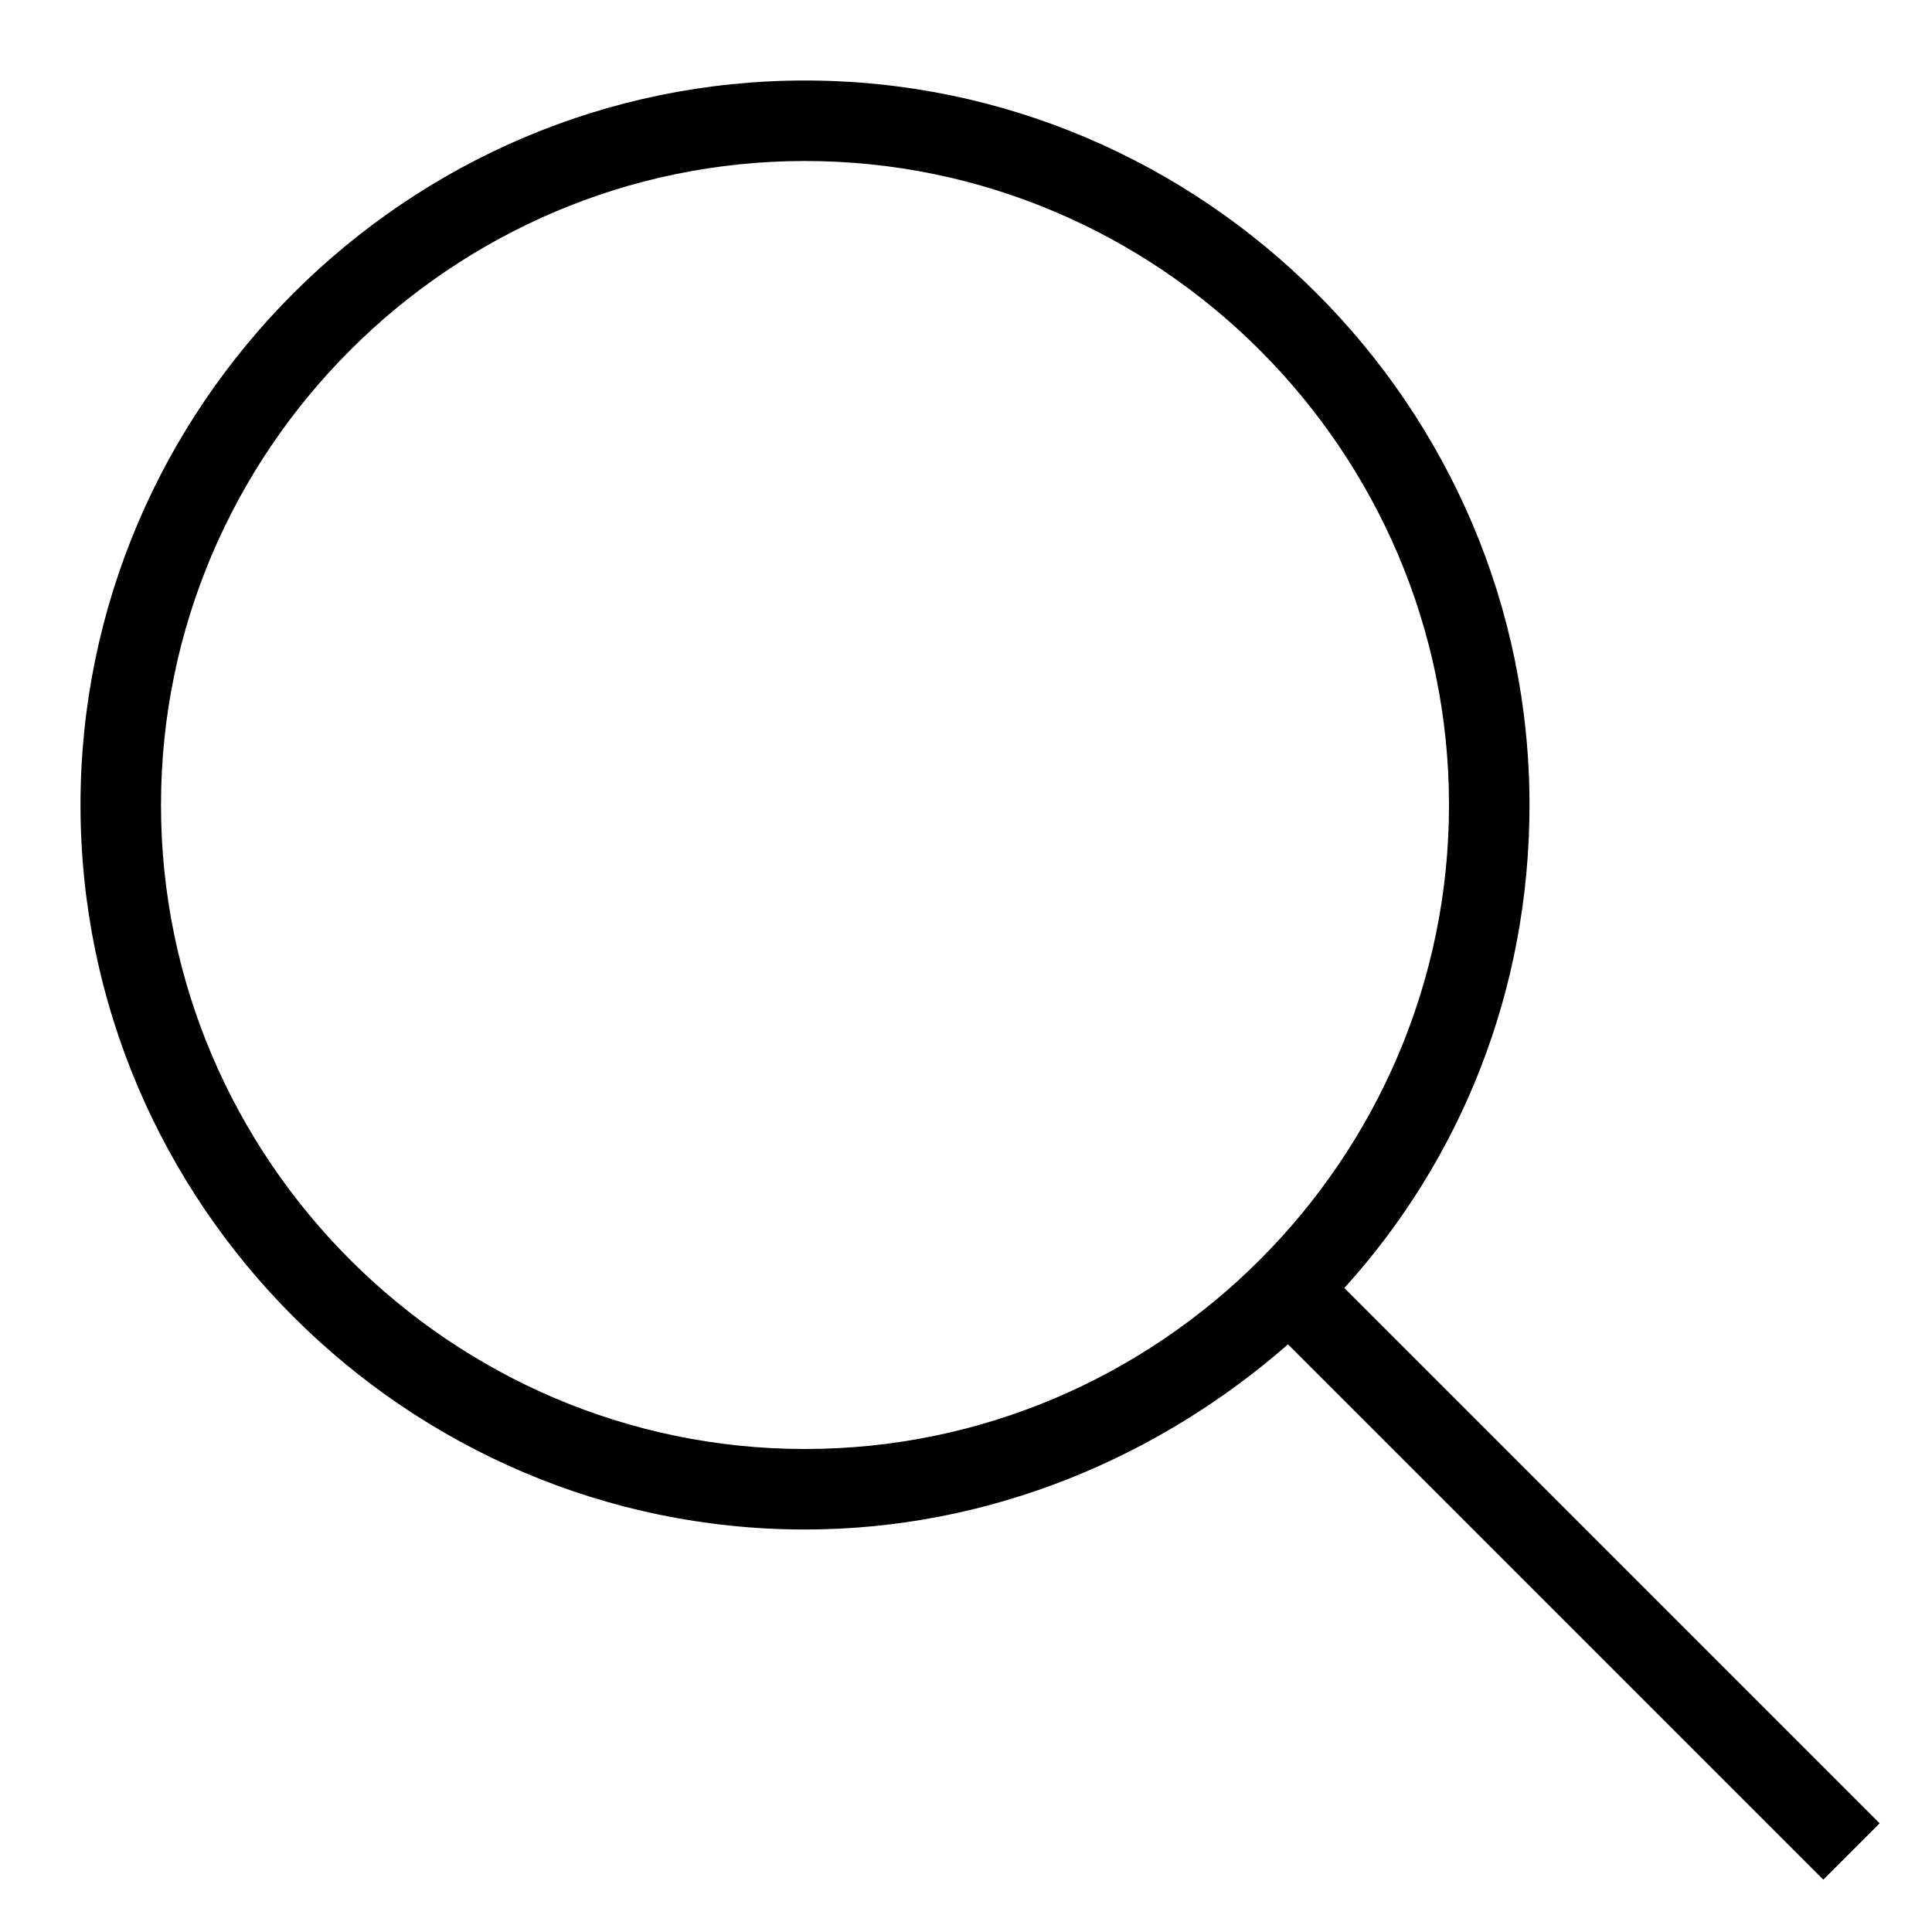
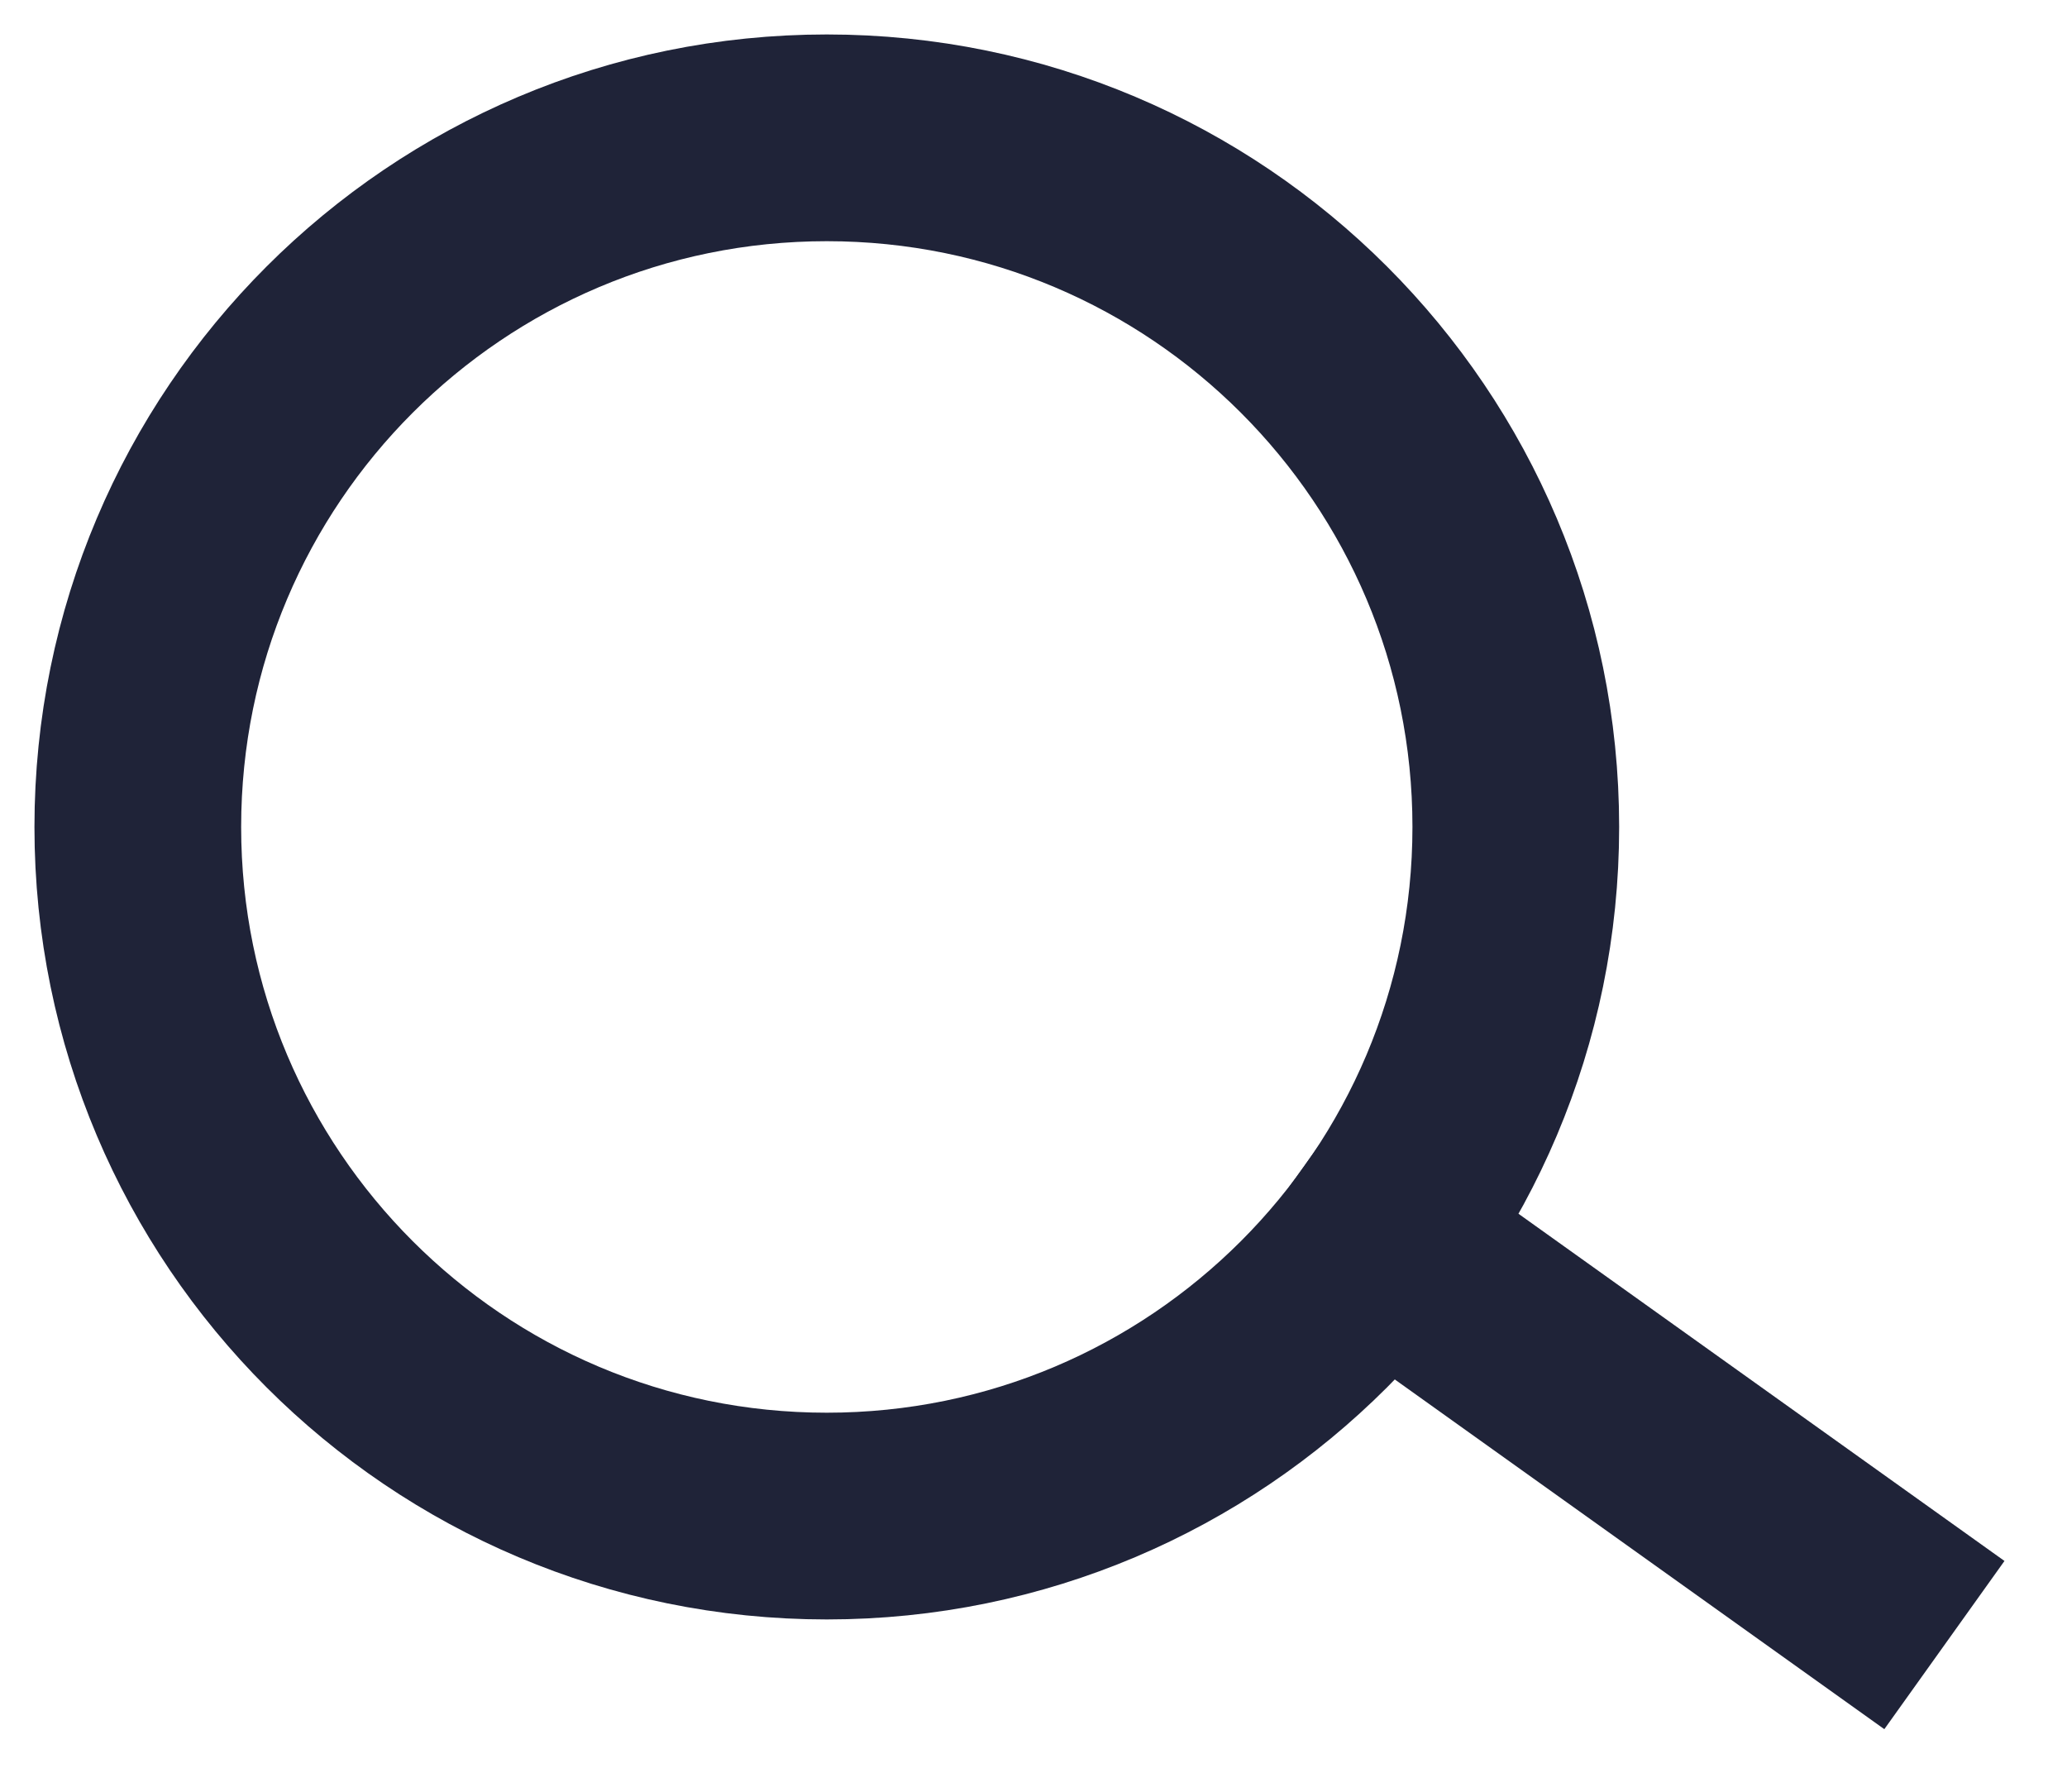
- <svg xmlns="http://www.w3.org/2000/svg" id="Layer_1" style="enable-background:new 0 0 48 48;" version="1.1" viewBox="0 0 48 48" xml:space="preserve">
-   <path d="M46.7,45.3L33.4,32c2.9-3.2,4.6-7.4,4.6-12c0-9.9-8.1-18-18-18C10.1,2,2,10.1,2,20c0,9.9,8.1,18,18,18c4.6,0,8.8-1.8,12-4.6  l13.3,13.3L46.7,45.3z M4,20c0-8.8,7.2-16,16-16s16,7.2,16,16s-7.2,16-16,16S4,28.8,4,20z" />
+ <svg xmlns="http://www.w3.org/2000/svg" width="15px" height="13px" viewBox="0 0 15 13" version="1.1">
+   <g id="Feeds" stroke="none" stroke-width="1" fill="none" fill-rule="evenodd">
+     <g id="Feed---Trending-Editor" transform="translate(-1191, -149)" stroke="#1F2338" stroke-width="1.5">
+       <g id="Group-10" transform="translate(1192, 150)">
+         <circle id="Oval" cx="5" cy="5" r="5" />
+         <line x1="9" y1="8" x2="12.5" y2="10.5" id="Line-3" stroke-linecap="square" />
+       </g>
+     </g>
+   </g>
</svg>
